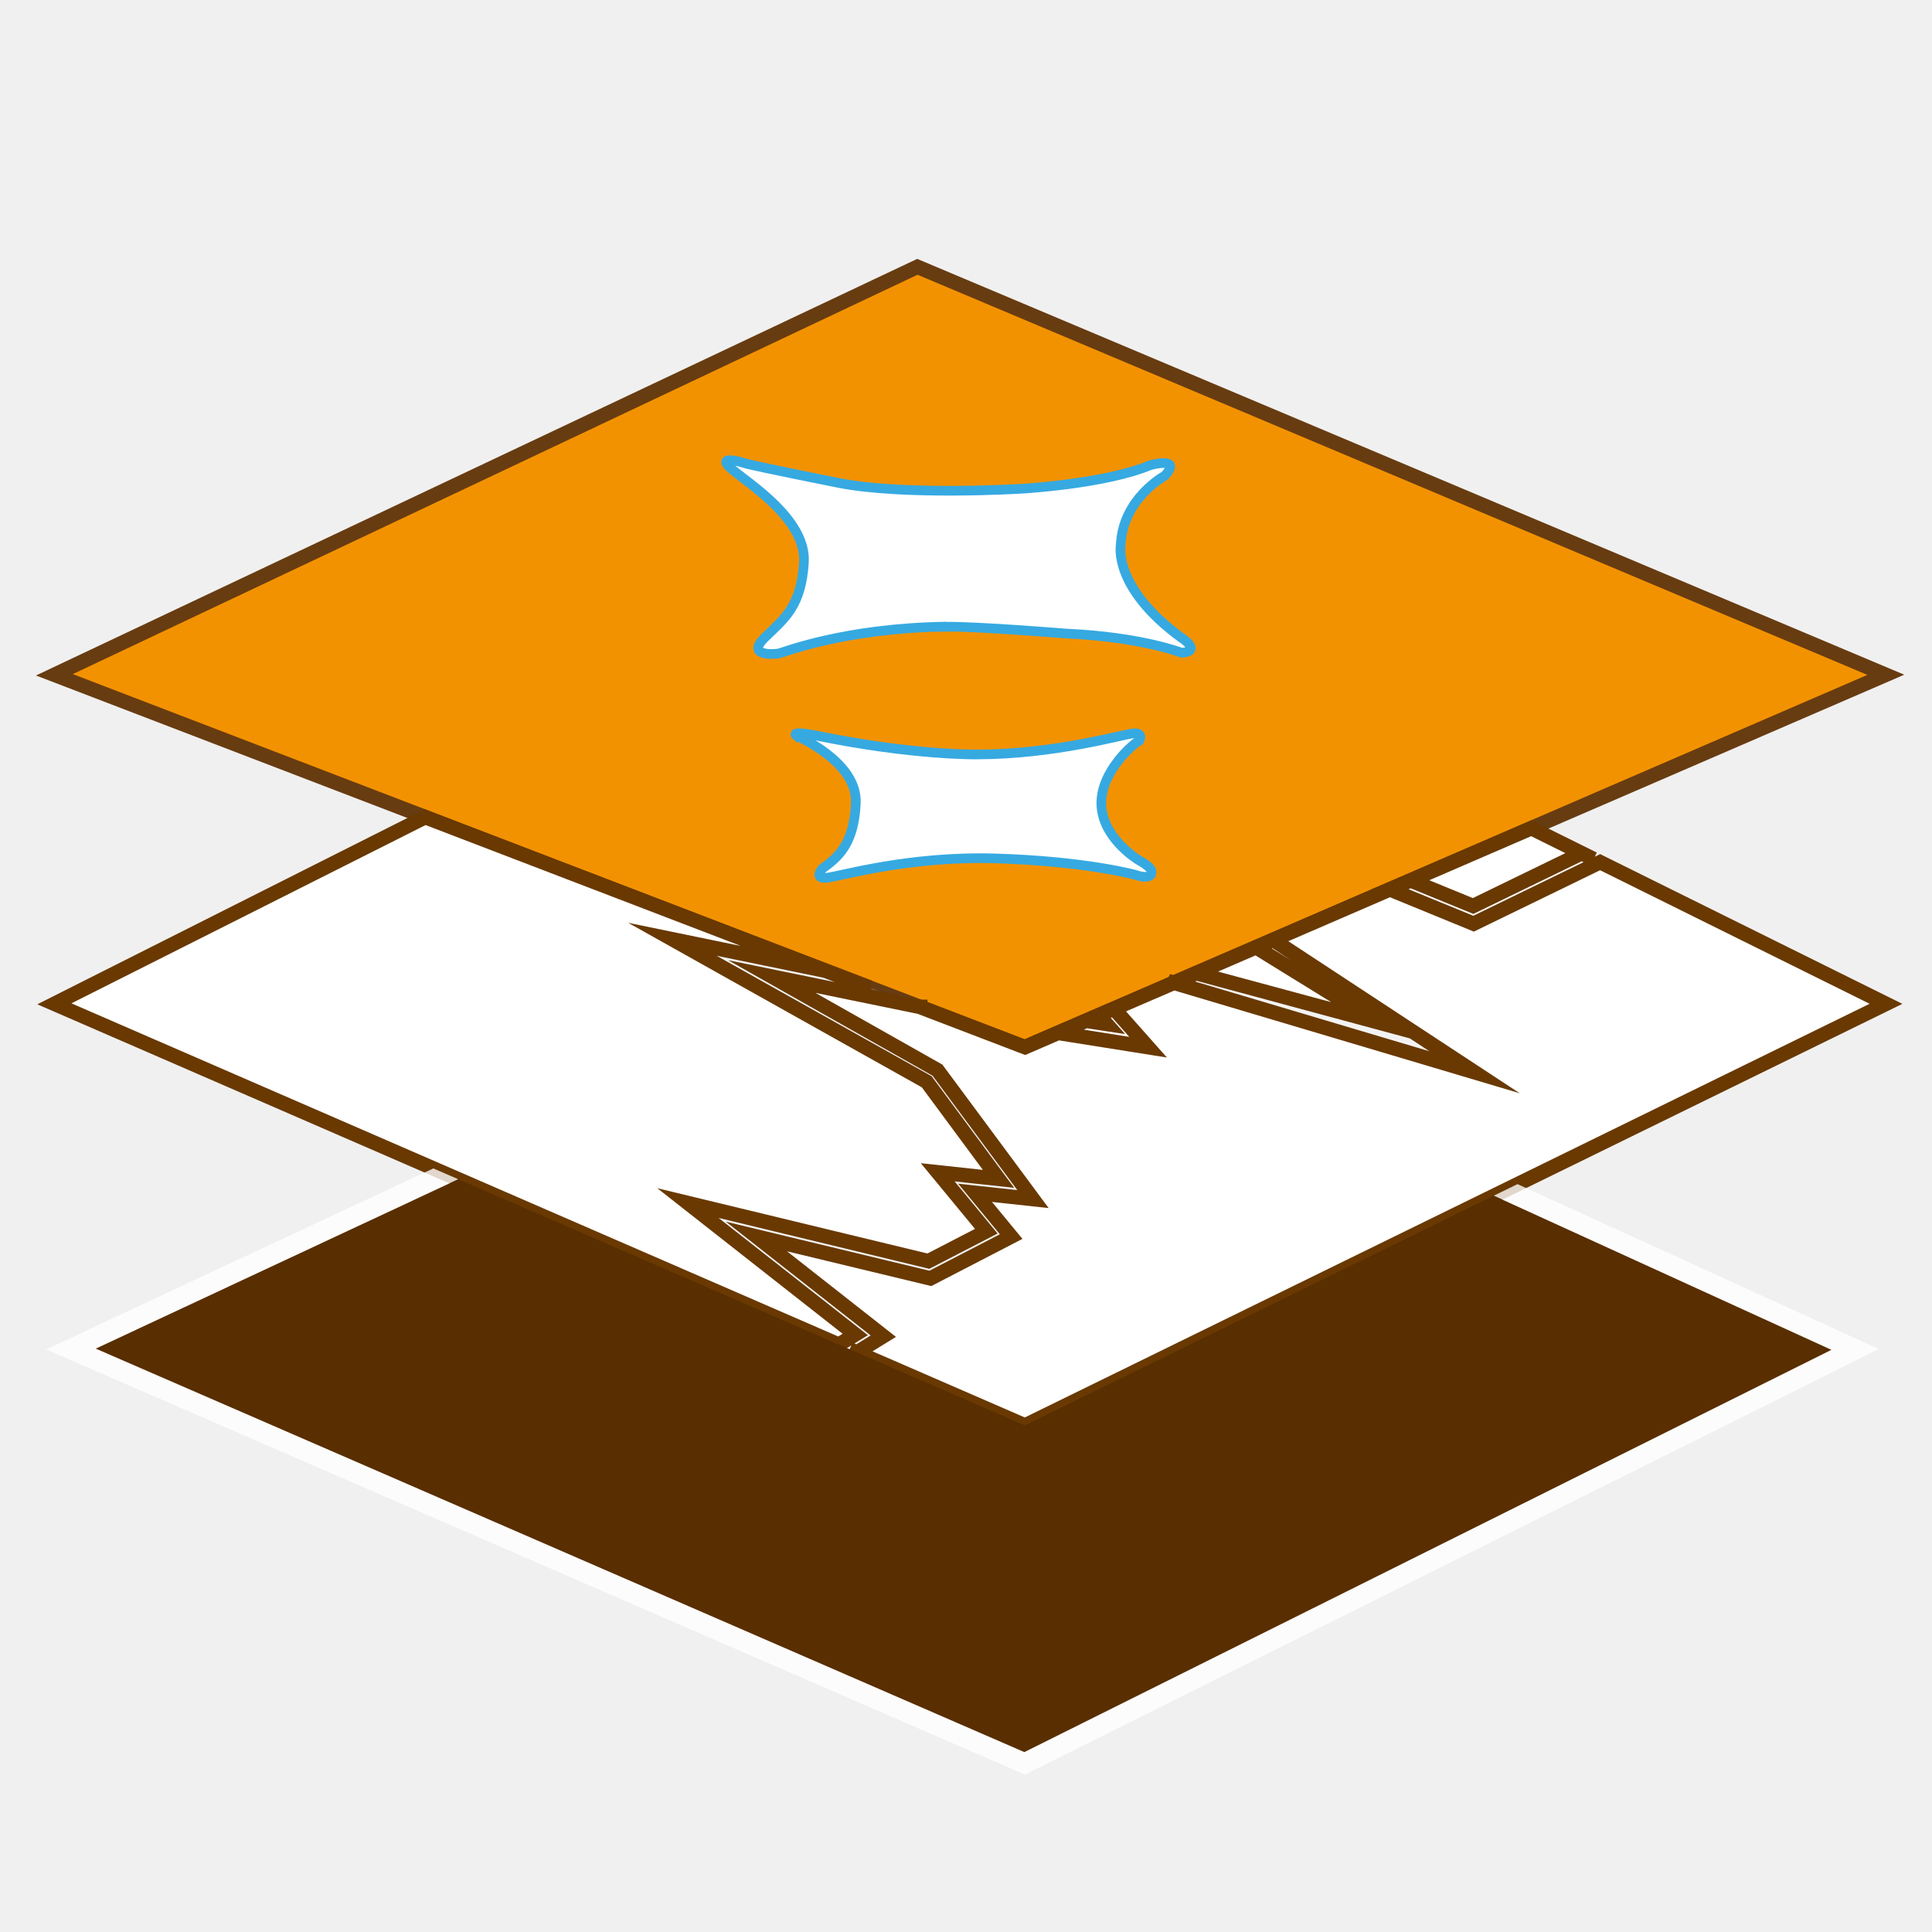
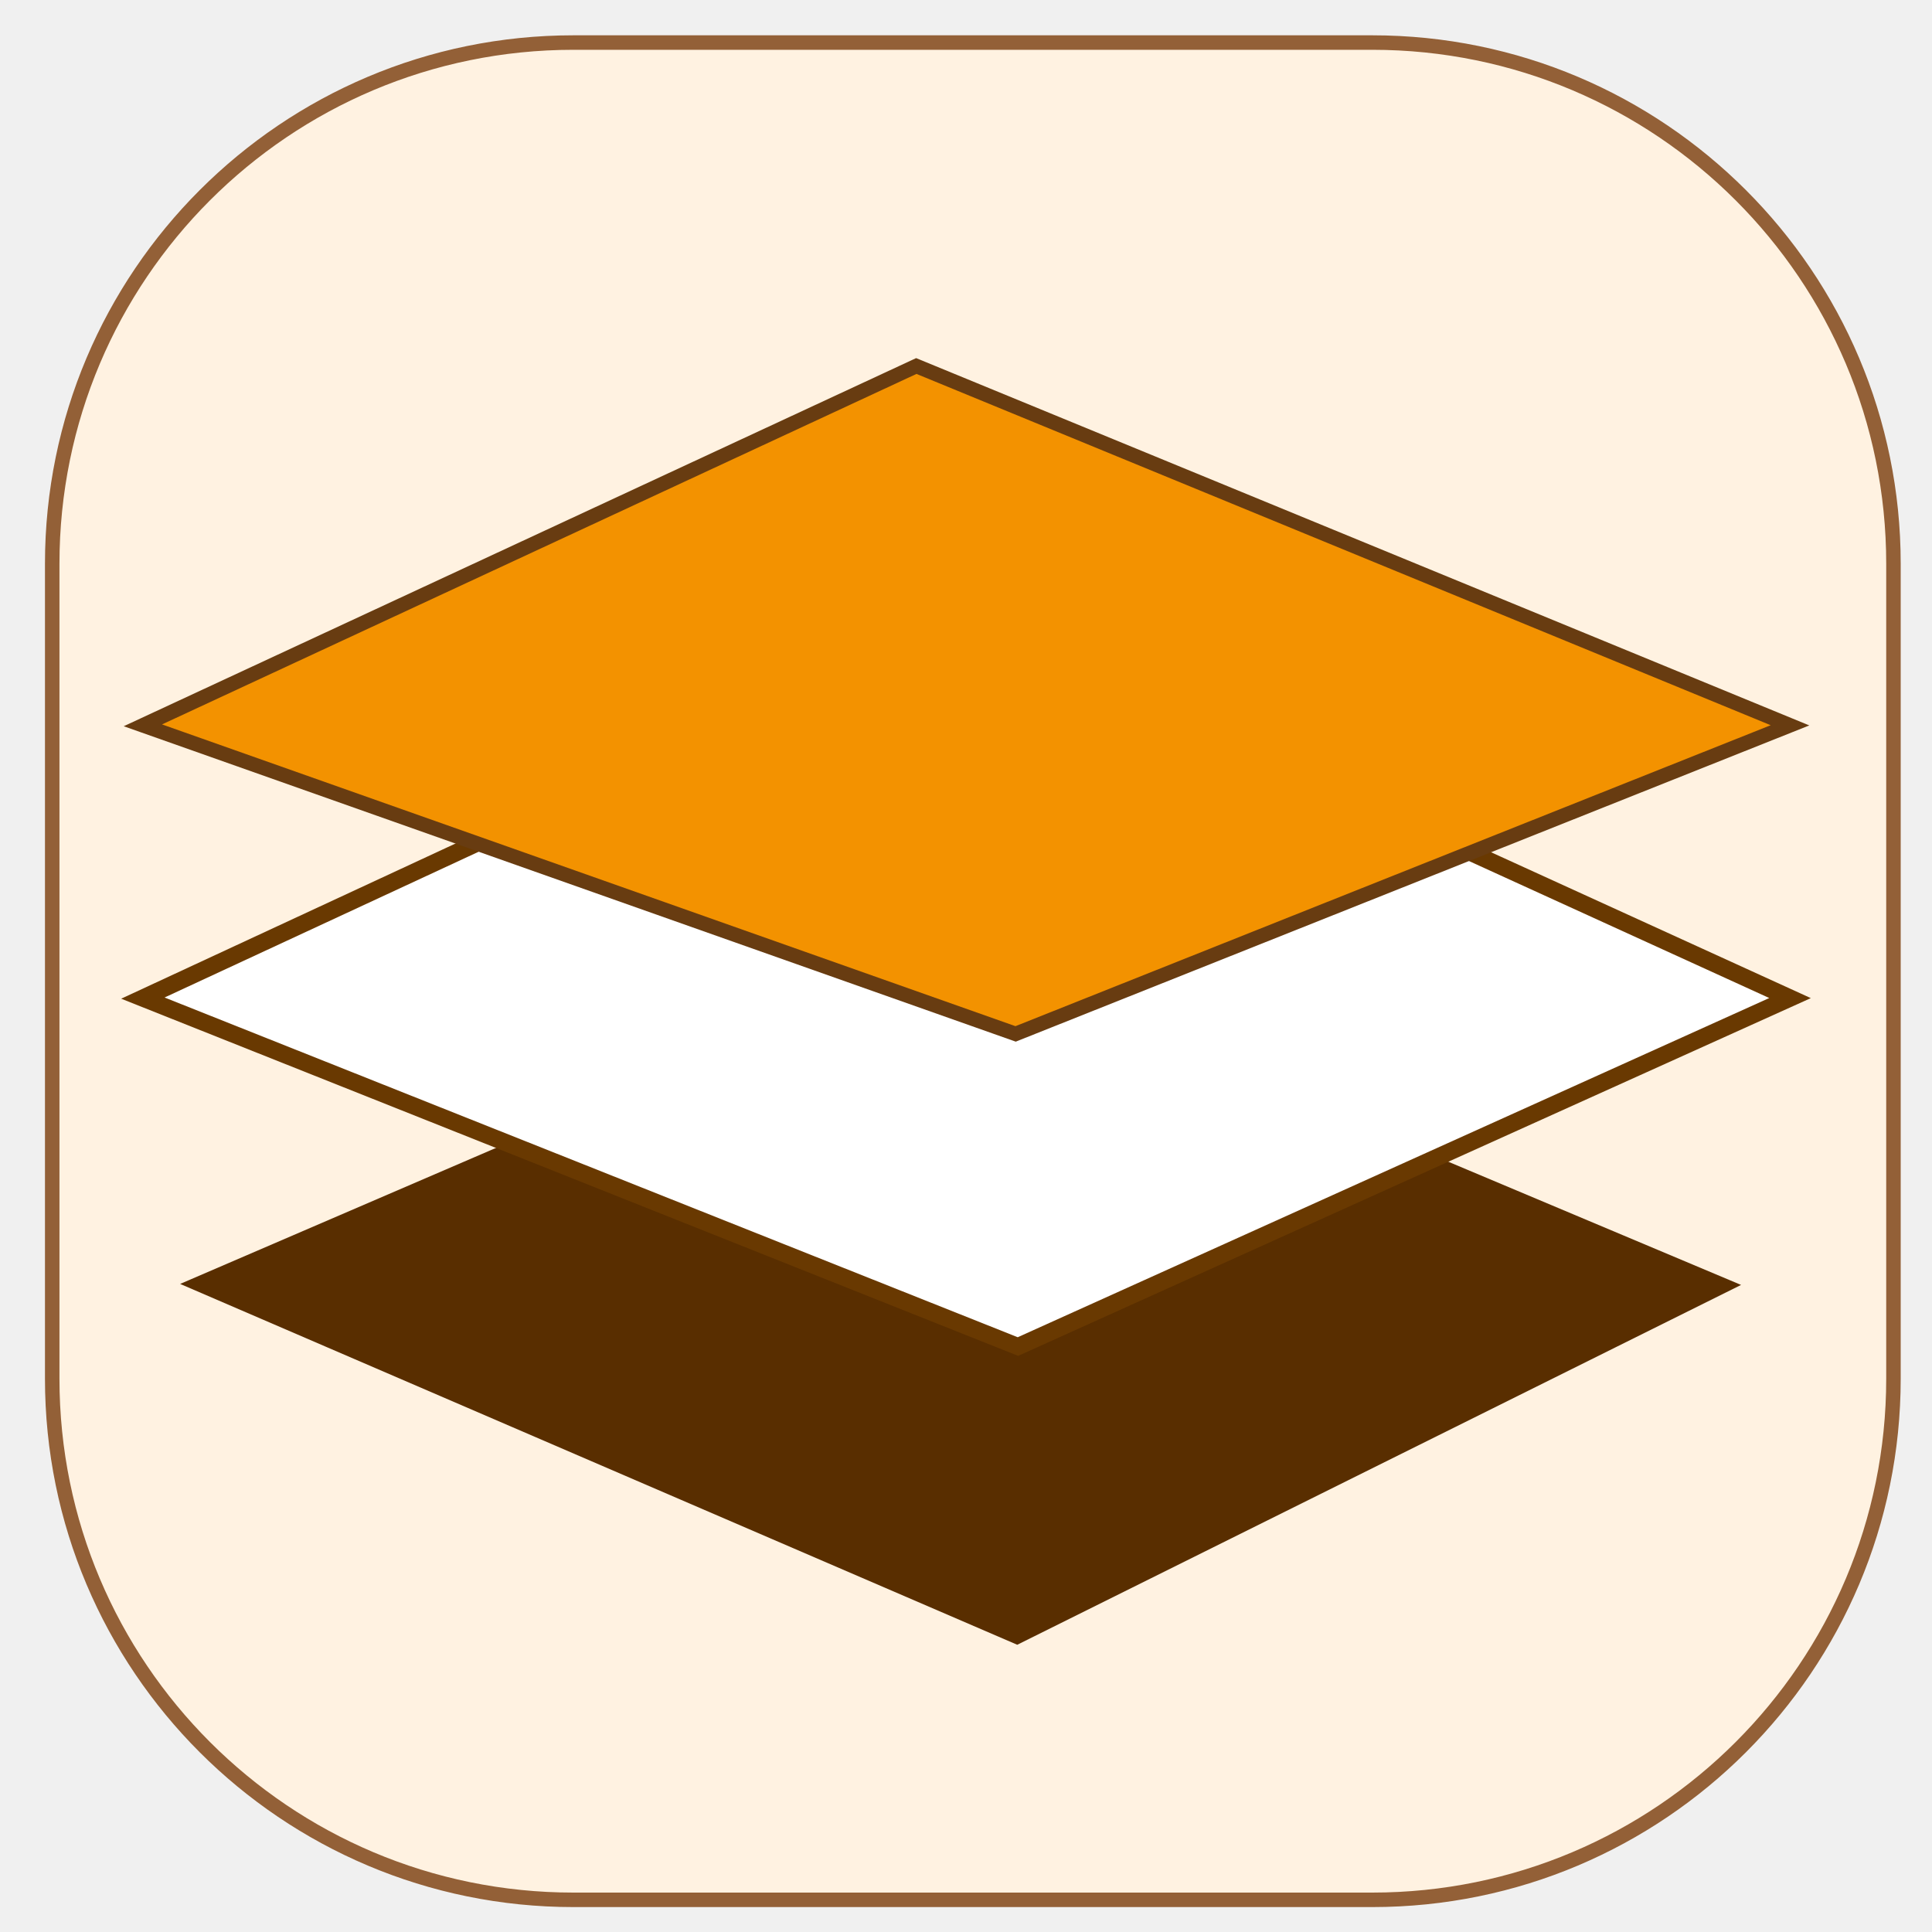
- <svg xmlns="http://www.w3.org/2000/svg" id="Dataset-mini" viewBox="0 0 400 400">
+ <svg xmlns="http://www.w3.org/2000/svg" viewBox="0 0 400 400">
  <defs>
    <style>
      .cls-1 {
-         fill: none;
+         fill: #fff2e1;
+         stroke: #936037;
      }

-       .cls-1, .cls-2, .cls-3, .cls-4, .cls-5 {
+       .cls-1, .cls-2 {
+         stroke-miterlimit: 10;
+         stroke-width: 3px;
+       }
+ 
+       .cls-3 {
+         fill: #592e00;
+       }
+ 
+       .cls-3, .cls-4, .cls-5, .cls-6 {
        stroke-width: 0px;
      }

-       .cls-2 {
-         fill: #592e00;
-       }
- 
-       .cls-2, .cls-3, .cls-6 {
+       .cls-3, .cls-2 {
        isolation: isolate;
      }

-       .cls-3 {
-         opacity: .8;
+       .cls-4 {
+         fill: #693901;
      }

-       .cls-3, .cls-7, .cls-5, .cls-8 {
-         fill: #fff;
-       }
- 
-       .cls-4 {
-         fill: rgba(255, 255, 255, .2);
-       }
- 
-       .cls-6 {
+       .cls-2 {
        fill: #f39200;
        stroke: #683c11;
      }

-       .cls-6, .cls-7 {
-         stroke-width: 3px;
+       .cls-5 {
+         fill-rule: evenodd;
      }

-       .cls-6, .cls-7, .cls-8 {
-         stroke-miterlimit: 10;
-       }
- 
-       .cls-7 {
-         fill-rule: evenodd;
-         stroke: #693901;
-       }
- 
-       .cls-8 {
-         stroke: #36a9e1;
-         stroke-width: 2px;
+       .cls-5, .cls-6 {
+         fill: #fff;
      }
    </style>
  </defs>
-   <rect class="cls-1" y=".14" width="400" height="400" />
-   <path class="cls-6" d="M11.26,139.71l200.91,77.08,178.27-77.08L189.93,55.24,11.26,139.71Z" />
-   <path class="cls-4" d="M243.03,203.47l62.27,18.53-41.72-27.41-3.53,1.53,25.13,15.5-37.54-10.14-4.62,2.01h0Z" />
-   <path class="cls-4" d="M194.08,221.55l-34.3-19.38,30.73,6.3-19.49-7.46-31.82-6.54,52.65,29.5,14.86,20.1-12.59-1.36,10.06,12.2-11.99,6.2-49.78-12.03,34.64,27.21-3.41,2.11,3.71,1.6,5.46-3.37-26.27-20.64,36.01,8.68,16.73-8.66-7.47-9.06,11.99,1.3-19.78-26.7h.03Z" />
-   <path class="cls-5" d="M224.85,211.33l-5.85,2.49,18.64,2.96-7.06-7.97-3.12,1.36,1.59,1.8-4.21-.64h0Z" />
-   <path class="cls-5" d="M305.06,191.24l26.2-12.74-3.8-1.87-22.49,10.93-12.93-5.29-4.31,1.84,17.34,7.11h-.01Z" />
-   <path class="cls-7" d="M178.91,204.03l-90.88-34.85L11.26,207.83l162.41,70.56,3.4-2.1-34.64-27.21,49.78,12.03,11.99-6.2-10.06-12.2,12.59,1.36-14.86-20.1-52.65-29.5,31.82,6.54,7.87,3.01ZM190.47,208.47l-30.68-6.29,34.3,19.38,19.78,26.7-11.99-1.3,7.47,9.06-16.73,8.66-36.01-8.68,26.27,20.64-5.46,3.37-1.51-.66,36.3,15.77,178.27-87.29-59.19-29.33-26.2,12.74-17.34-7.11,4.31-1.84,12.93,5.29,22.49-10.93,2.46,1.21-12.89-6.39-86.41,37.37,7.06,7.97-18.63-2.96-6.85,2.96-21.7-8.31v-.03ZM219.89,213.46l10.06-4.34-2.46,1.07,1.59,1.8-4.21-.64-4.96,2.11h-.01ZM243.03,203.47l62.27,18.53-41.72-27.41-3.53,1.53,25.13,15.5-37.54-10.14-4.62,2.01h0Z" />
-   <path class="cls-8" d="M164.92,152.35s12.61,5.31,12.27,13.87c-.34,8.54-3.75,11.34-6.9,13.58,0,0-1.91,2.19.78,1.94,2.69-.24,16.93-4.57,35.07-4.01,18.14.54,28.61,3.27,29.16,3.47.57.2,2.69.79,3.09-.31.41-1.09-1.59-2.21-2.5-2.73s-7.74-4.97-7.87-11.71c-.12-6.74,6.65-12.53,7.87-13.11,0,0,.97-1.7-1.25-1.5-2.21.2-16.3,4.36-32.41,4.36,0,0-12.99.24-33.26-3.91,0,0-5.44-1.13-4.06.07Z" />
-   <path class="cls-8" d="M195.9,129.73c-21.33.34-33.55,5.34-34.67,5.56-1.12.2-6.94.57-2.78-3.4,4.15-3.99,7.4-6.47,7.99-15.36.59-8.88-11.18-16.24-14.86-19.34-3.69-3.1,1.94-1.53,2.46-1.33.53.2,5.62,1.33,19.42,4.09,13.81,2.76,38.13,1.23,38.13,1.23,0,0,17.21-.96,26.54-4.87,0,0,6.78-1.9,3.03,2.19,0,0-8.72,4.67-9.12,14.34,0,0-1.75,8.76,12.61,19.24,0,0,4.28,2.69,0,3.07,0,0-8.33-3.27-23.65-3.96,0,0-18.73-1.53-25.15-1.43l.04-.03Z" />
-   <path class="cls-3" d="M309.27,247.57l69.9,31.91-167.09,83.28L19.83,279.22l75.06-35.07-5.17-2.24-80.17,37.47,201.85,87.69.79.34,176.79-88.11-74.8-34.14-4.91,2.4Z" />
-   <path class="cls-2" d="M19.83,279.22l192.25,83.53,167.09-83.28-69.9-31.91-96.56,47.3-.5.26-.53-.23-116.79-50.74-75.06,35.07Z" />
+   <g id="Dataset">
+     <rect class="cls-1" x="10.81" y="8.81" width="381.21" height="384.53" rx="107.91" ry="107.91" />
+   </g>
+   <g id="Dataset-mini">
+     <path class="cls-5" d="M217.21,211.31l9.05-3.6-2.21.89,1.43,1.49-3.79-.53-4.46,1.75h-.01Z" />
+     <polygon class="cls-6" points="101.02 175.45 210.27 214.06 302.26 177.41 366.31 206.63 210.1 280.44 34.07 206.52 101.02 175.45" />
+     <path class="cls-3" d="M37.29,265.82l173.32,74.71,149.86-74.5-62.86-26.45-86.84,39.21-.45.21-.47-.19-105.04-42.06-67.51,29.07Z" />
+     <polygon class="cls-4" points="210.8 280.72 210.1 280.44 25.09 206.77 96.25 173.74 101.02 175.45 34.07 206.52 210.71 276.86 366.31 206.63 302.26 177.41 306.83 175.59 374.91 206.65 210.8 280.72" />
+     <path class="cls-2" d="M29.58,150.17l180.69,63.89,160.33-63.89-180.89-74.39L29.58,150.17Z" />
+   </g>
</svg>
